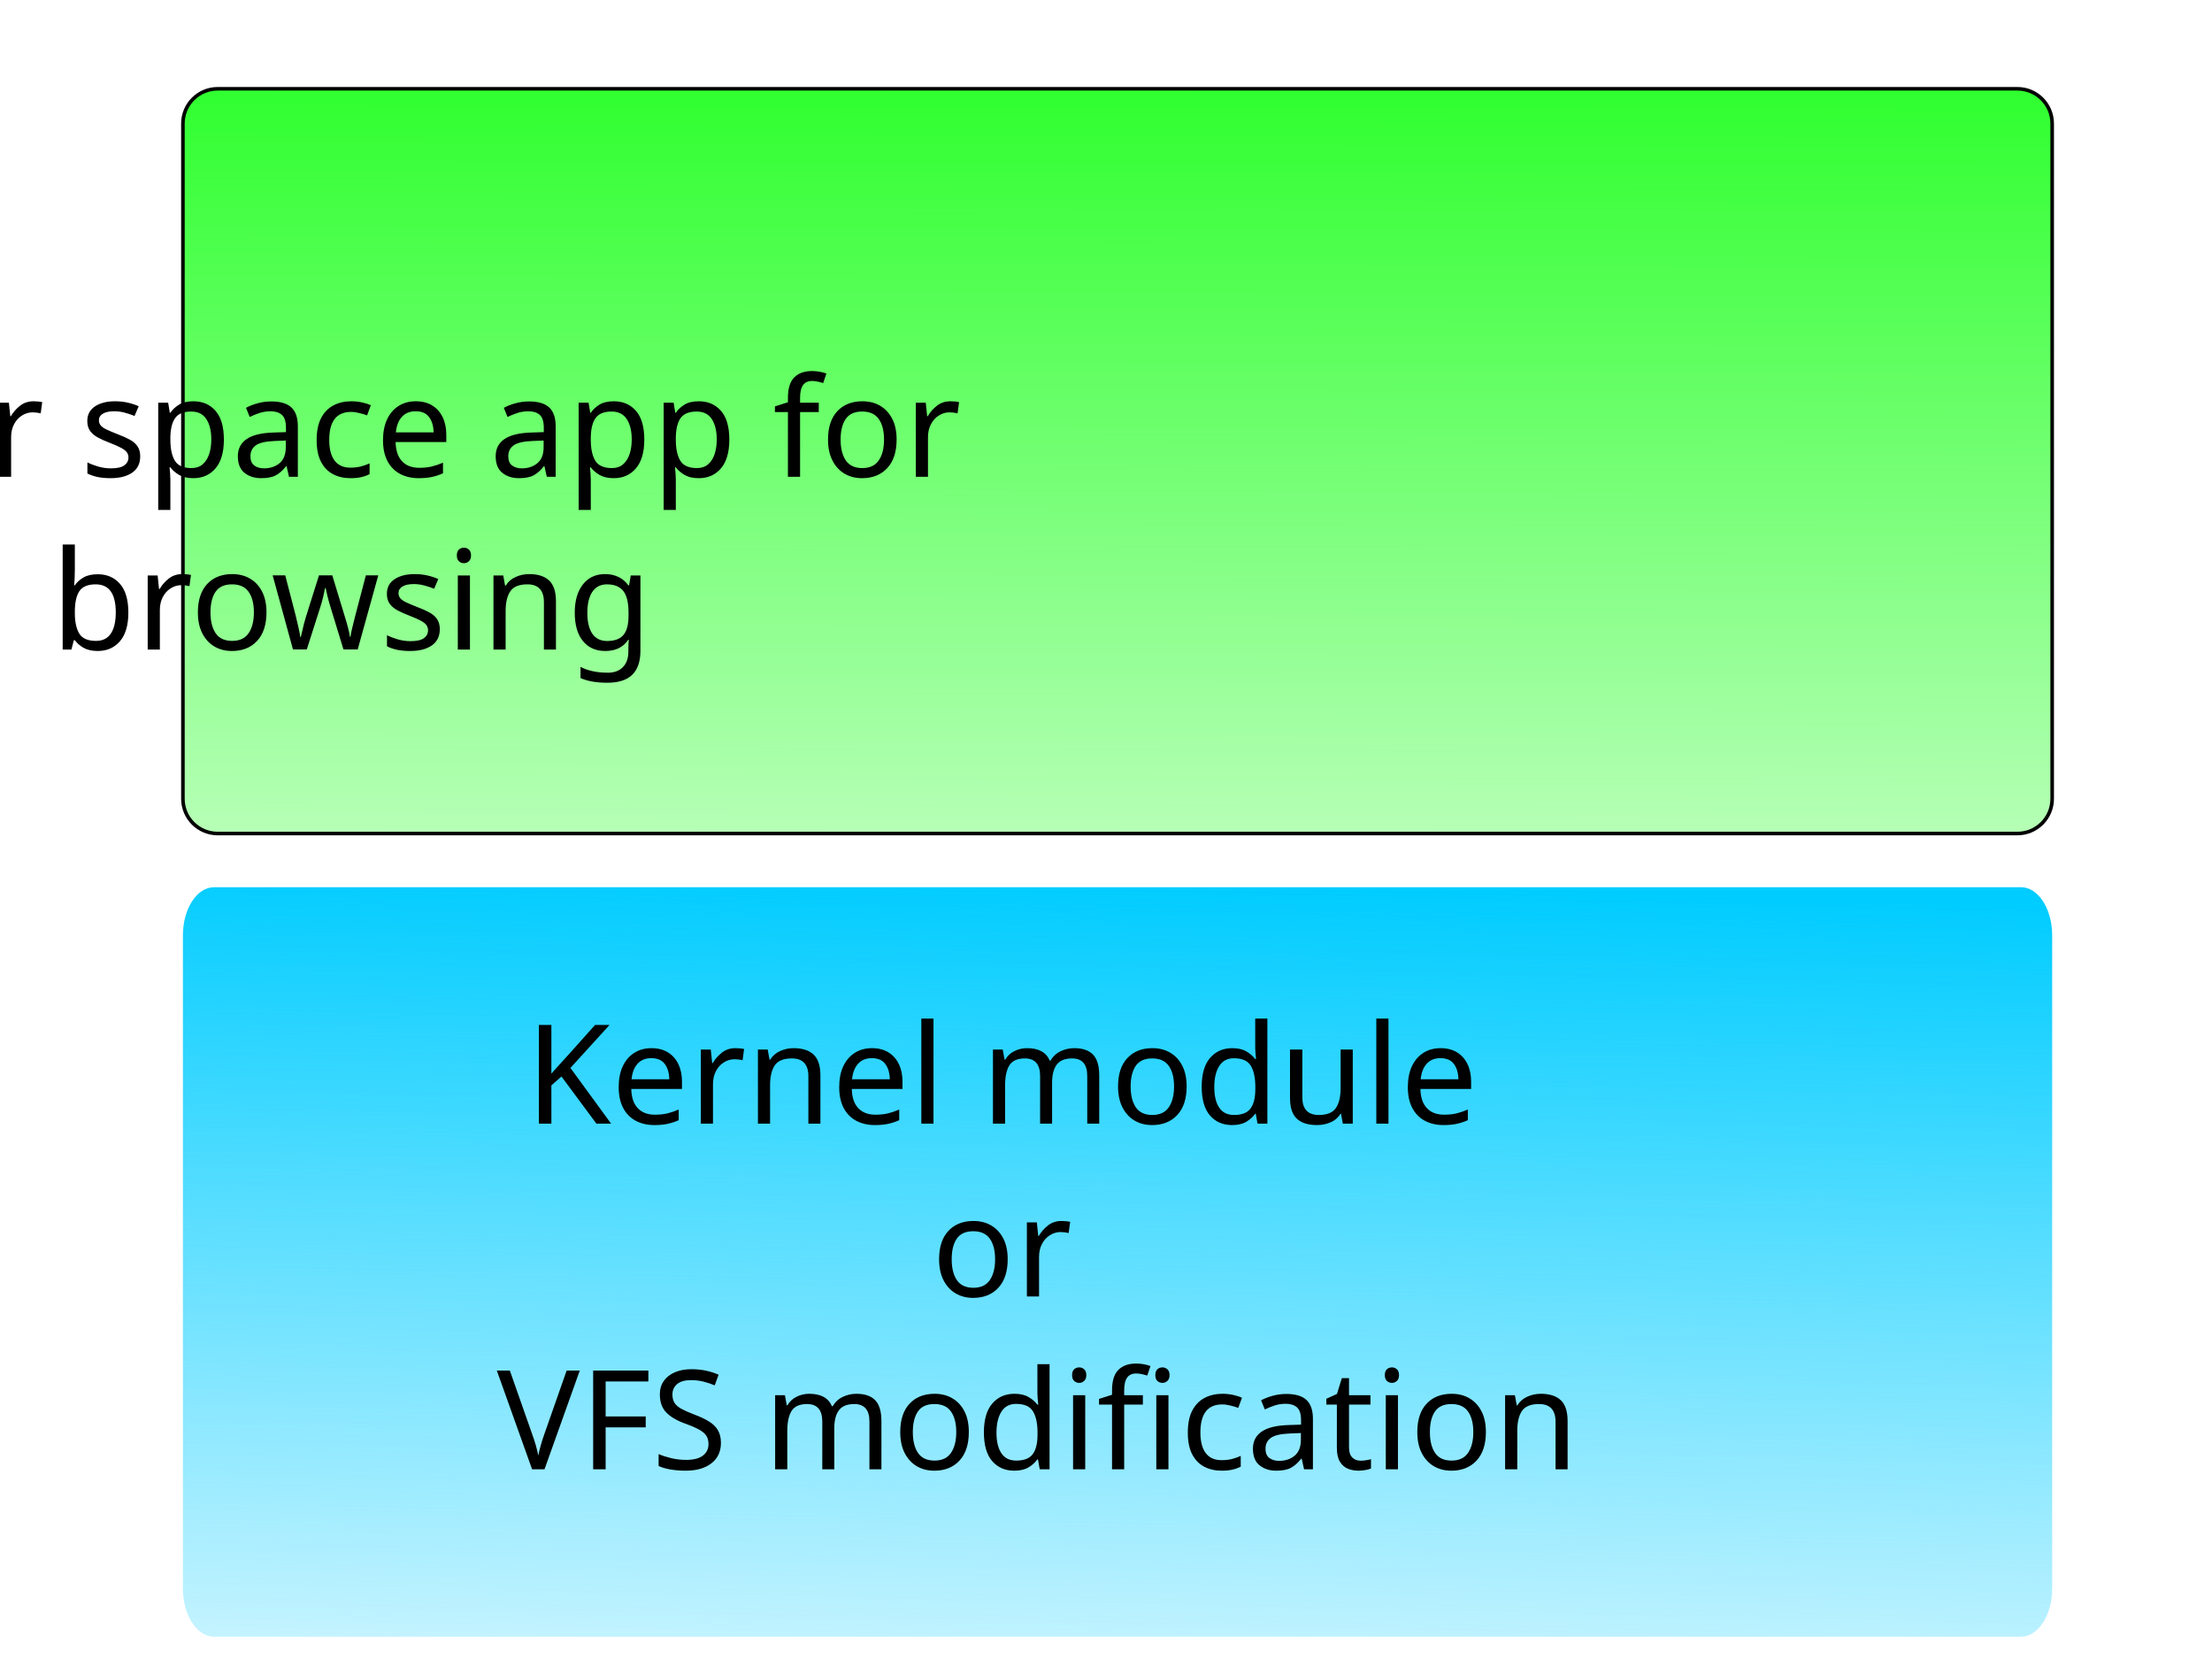
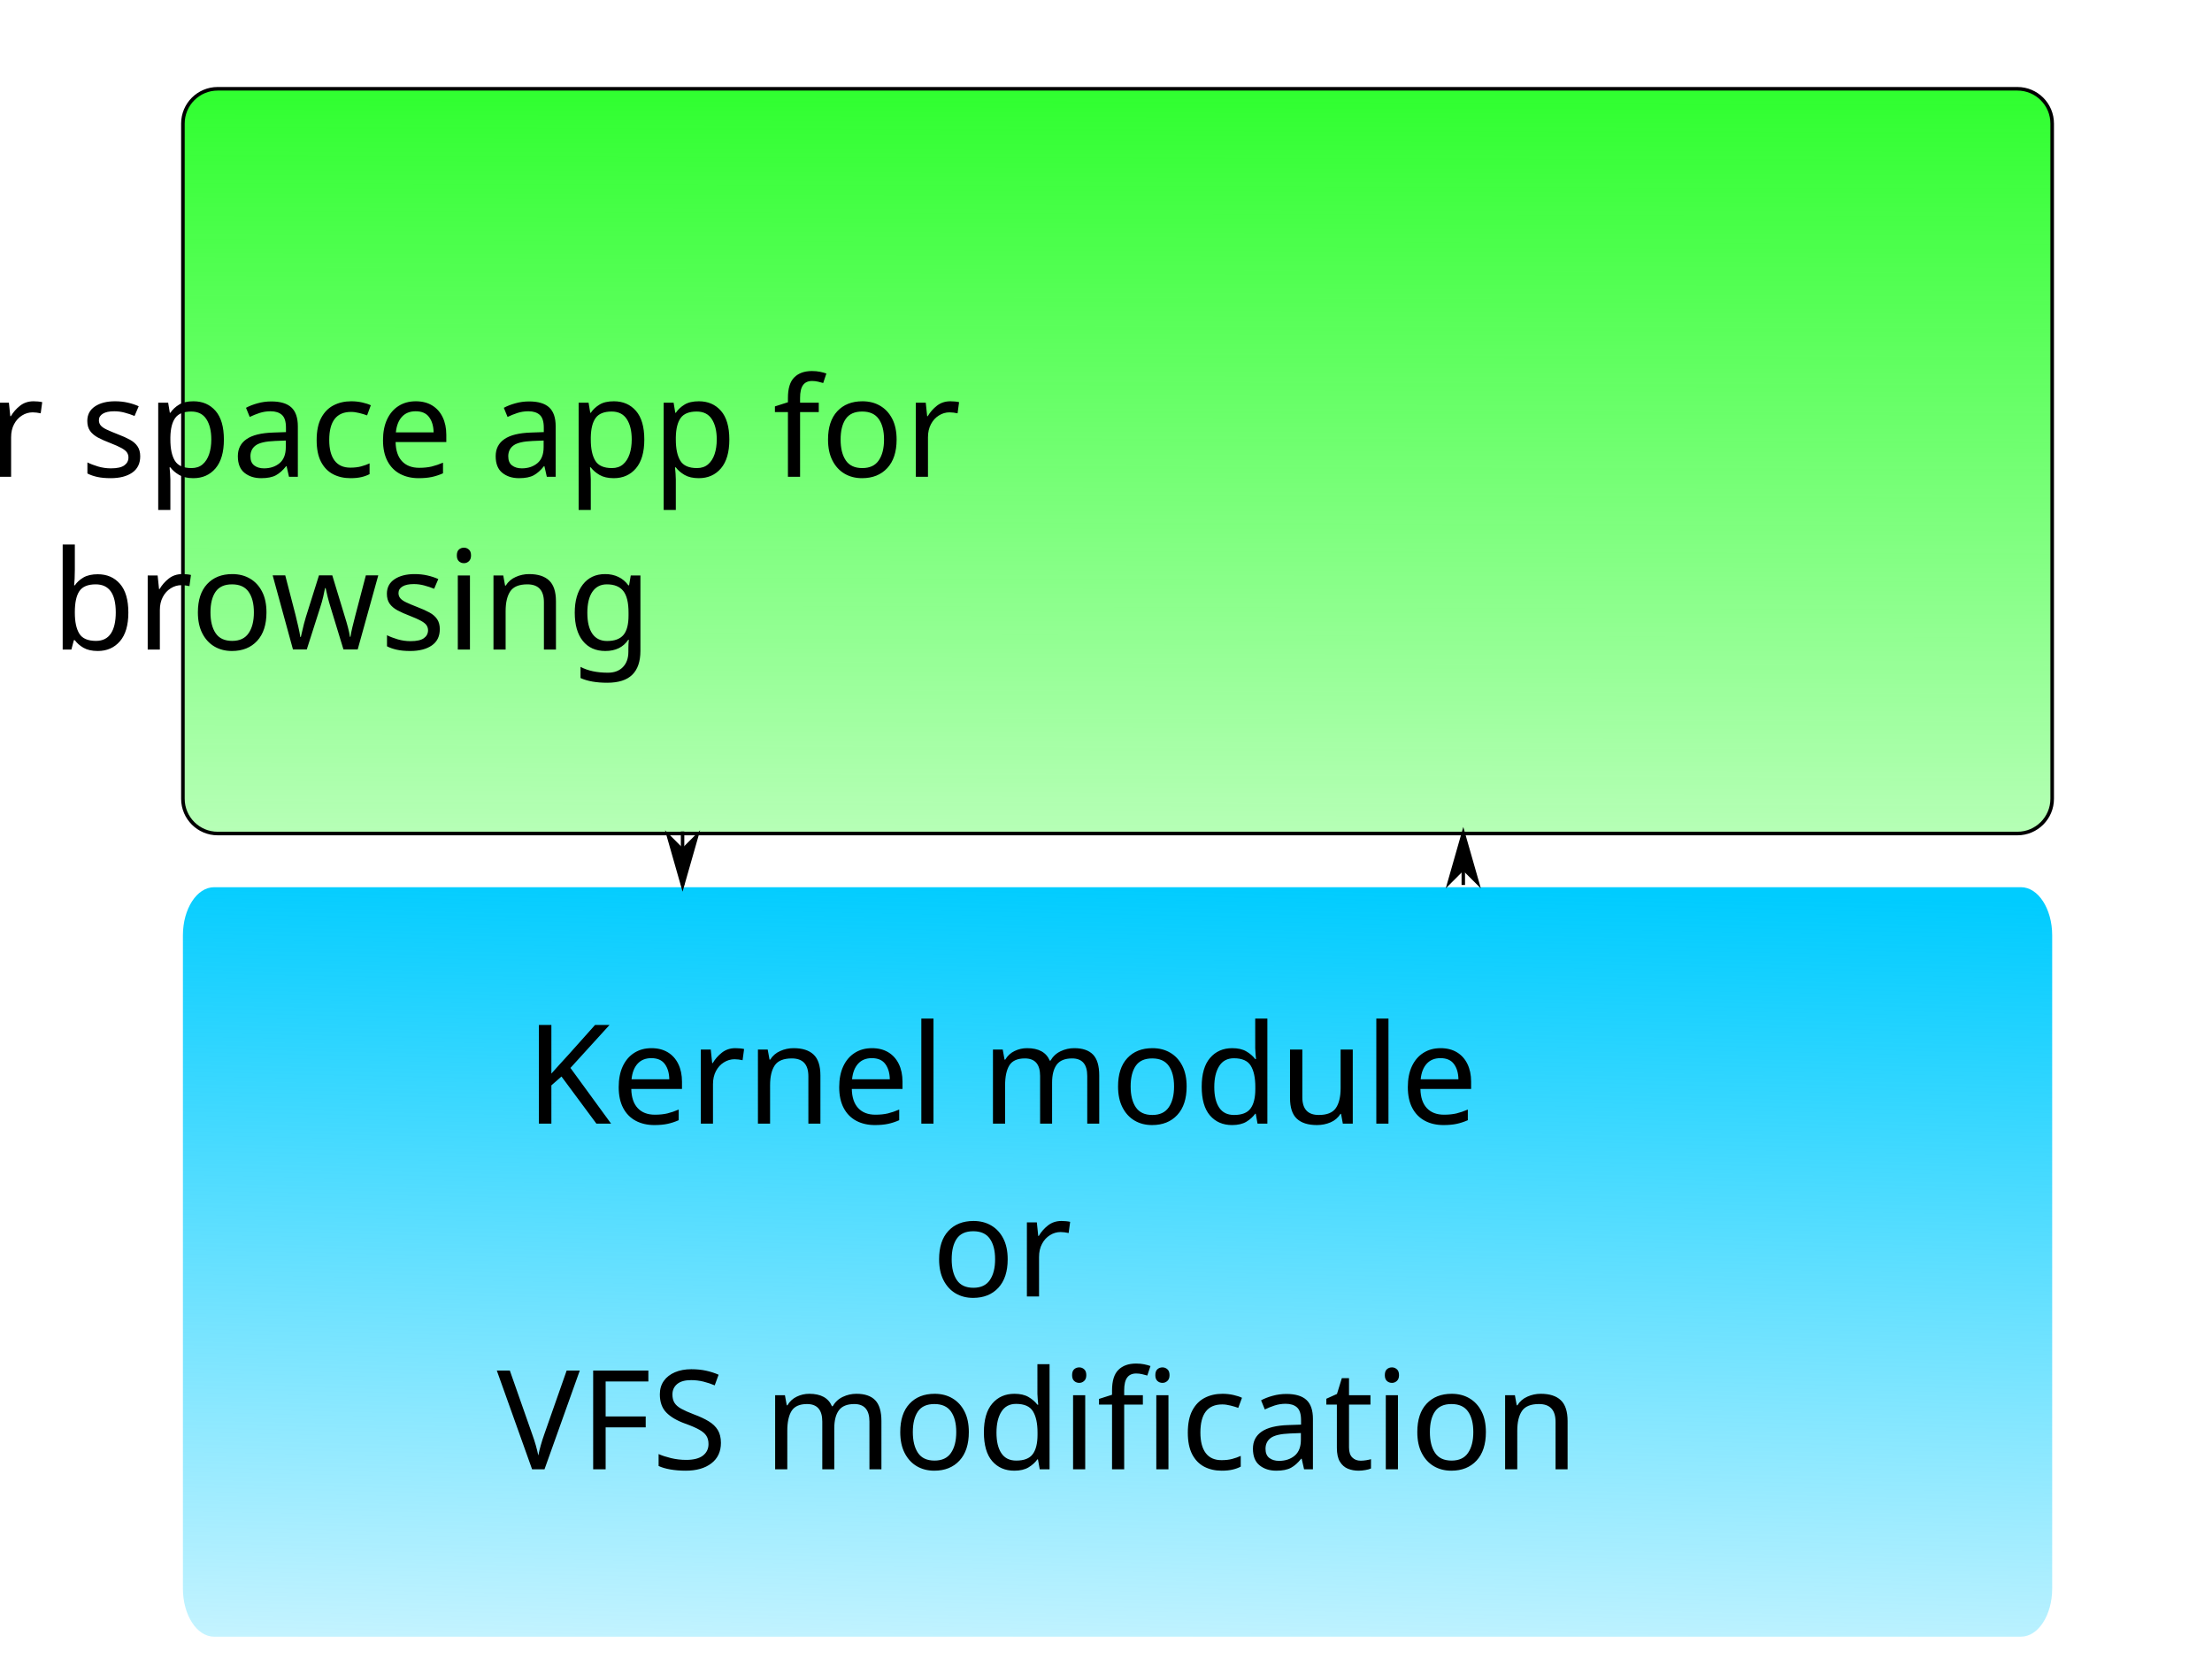
<svg xmlns="http://www.w3.org/2000/svg" xmlns:xlink="http://www.w3.org/1999/xlink" width="640px" height="480px" id="svg2997" version="1.1">
  <defs id="defs2999">
+     <marker orient="auto" refY="0.0" refX="0.0" id="Arrow1Lend" style="overflow:visible;">
+       <path id="path4167" d="M 0.0,0.0 L 5.0,-5.0 L -12.5,0.0 L 5.0,5.0 L 0.0,0.0 z " style="fill-rule:evenodd;stroke:#000000;stroke-width:1.0pt;marker-start:none;" transform="scale(0.8) rotate(180) translate(12.5,0)" />
+     </marker>
    <linearGradient id="linearGradient3045">
      <stop style="stop-color:#00ccff;stop-opacity:1;" offset="0" id="stop3047" />
      <stop style="stop-color:#00ccff;stop-opacity:0;" offset="1" id="stop3049" />
    </linearGradient>
    <linearGradient id="linearGradient3007">
      <stop style="stop-color:#2aff2a;stop-opacity:1;" offset="0" id="stop3009" />
      <stop style="stop-color:#2aff2a;stop-opacity:0;" offset="1" id="stop3011" />
    </linearGradient>
    <linearGradient xlink:href="#linearGradient3007" id="linearGradient3013" x1="212.979" y1="37.262" x2="209.106" y2="562.61" gradientUnits="userSpaceOnUse" gradientTransform="matrix(1.649606,0,0,0.6495555,18.85352,-6.901496)" />
    <linearGradient xlink:href="#linearGradient3045" id="linearGradient3051" x1="285.262" y1="254.113" x2="278.808" y2="545.83" gradientUnits="userSpaceOnUse" />
  </defs>
  <g id="layer1">
    <rect style="fill:url(#linearGradient3013);fill-opacity:1;fill-rule:evenodd;stroke:#000000;stroke-width:1.035px;stroke-linecap:butt;stroke-linejoin:miter;stroke-opacity:1" id="rect3005" width="540.837" height="215.477" x="52.922" y="25.687" ry="10.061" />
    <rect style="fill:url(#linearGradient3051);fill-opacity:1" id="rect3015" width="540.837" height="216.851" x="52.922" y="256.695" ry="13.934" rx="9.035" />
    <text xml:space="preserve" style="font-size:40px;font-style:normal;font-weight:normal;line-height:125%;letter-spacing:0px;word-spacing:0px;fill:#000000;fill-opacity:1;stroke:none;font-family:Sans" x="324.949" y="137.943" id="text3029">
      <tspan id="tspan3031" x="138.113" y="137.943" style="text-anchor:middle;text-align:center">User space app for</tspan>
      <tspan x="138.113" y="187.943" id="tspan3035" style="text-anchor:middle;text-align:center">browsing</tspan>
      <tspan x="138.113" y="237.943" id="tspan3033" style="text-anchor:middle;text-align:center" />
    </text>
    <text xml:space="preserve" style="font-size:40px;font-style:normal;font-weight:normal;text-align:center;line-height:125%;letter-spacing:0px;word-spacing:0px;text-anchor:middle;fill:#000000;fill-opacity:1;stroke:none;font-family:Sans" x="326.268" y="325.106" id="text3037">
      <tspan id="tspan3039" x="326.268" y="325.106">Kernel module</tspan>
      <tspan x="326.268" y="375.106" id="tspan3041">or</tspan>
      <tspan x="326.268" y="425.106" id="tspan3043">VFS modification</tspan>
    </text>
+     <path style="fill:none;stroke:#000000;stroke-width:1px;stroke-linecap:butt;stroke-linejoin:miter;stroke-opacity:1;marker-end:url(#Arrow1Lend)" d="m 197.489,240.56 0,15.489" id="path3209" />
+     <path style="fill:none;stroke:#000000;stroke-width:1px;stroke-linecap:butt;stroke-linejoin:miter;stroke-opacity:1;marker-mid:none;marker-end:url(#Arrow1Lend)" d="m 423.376,256.05 0,-14.844" id="path3211" />
  </g>
</svg>
